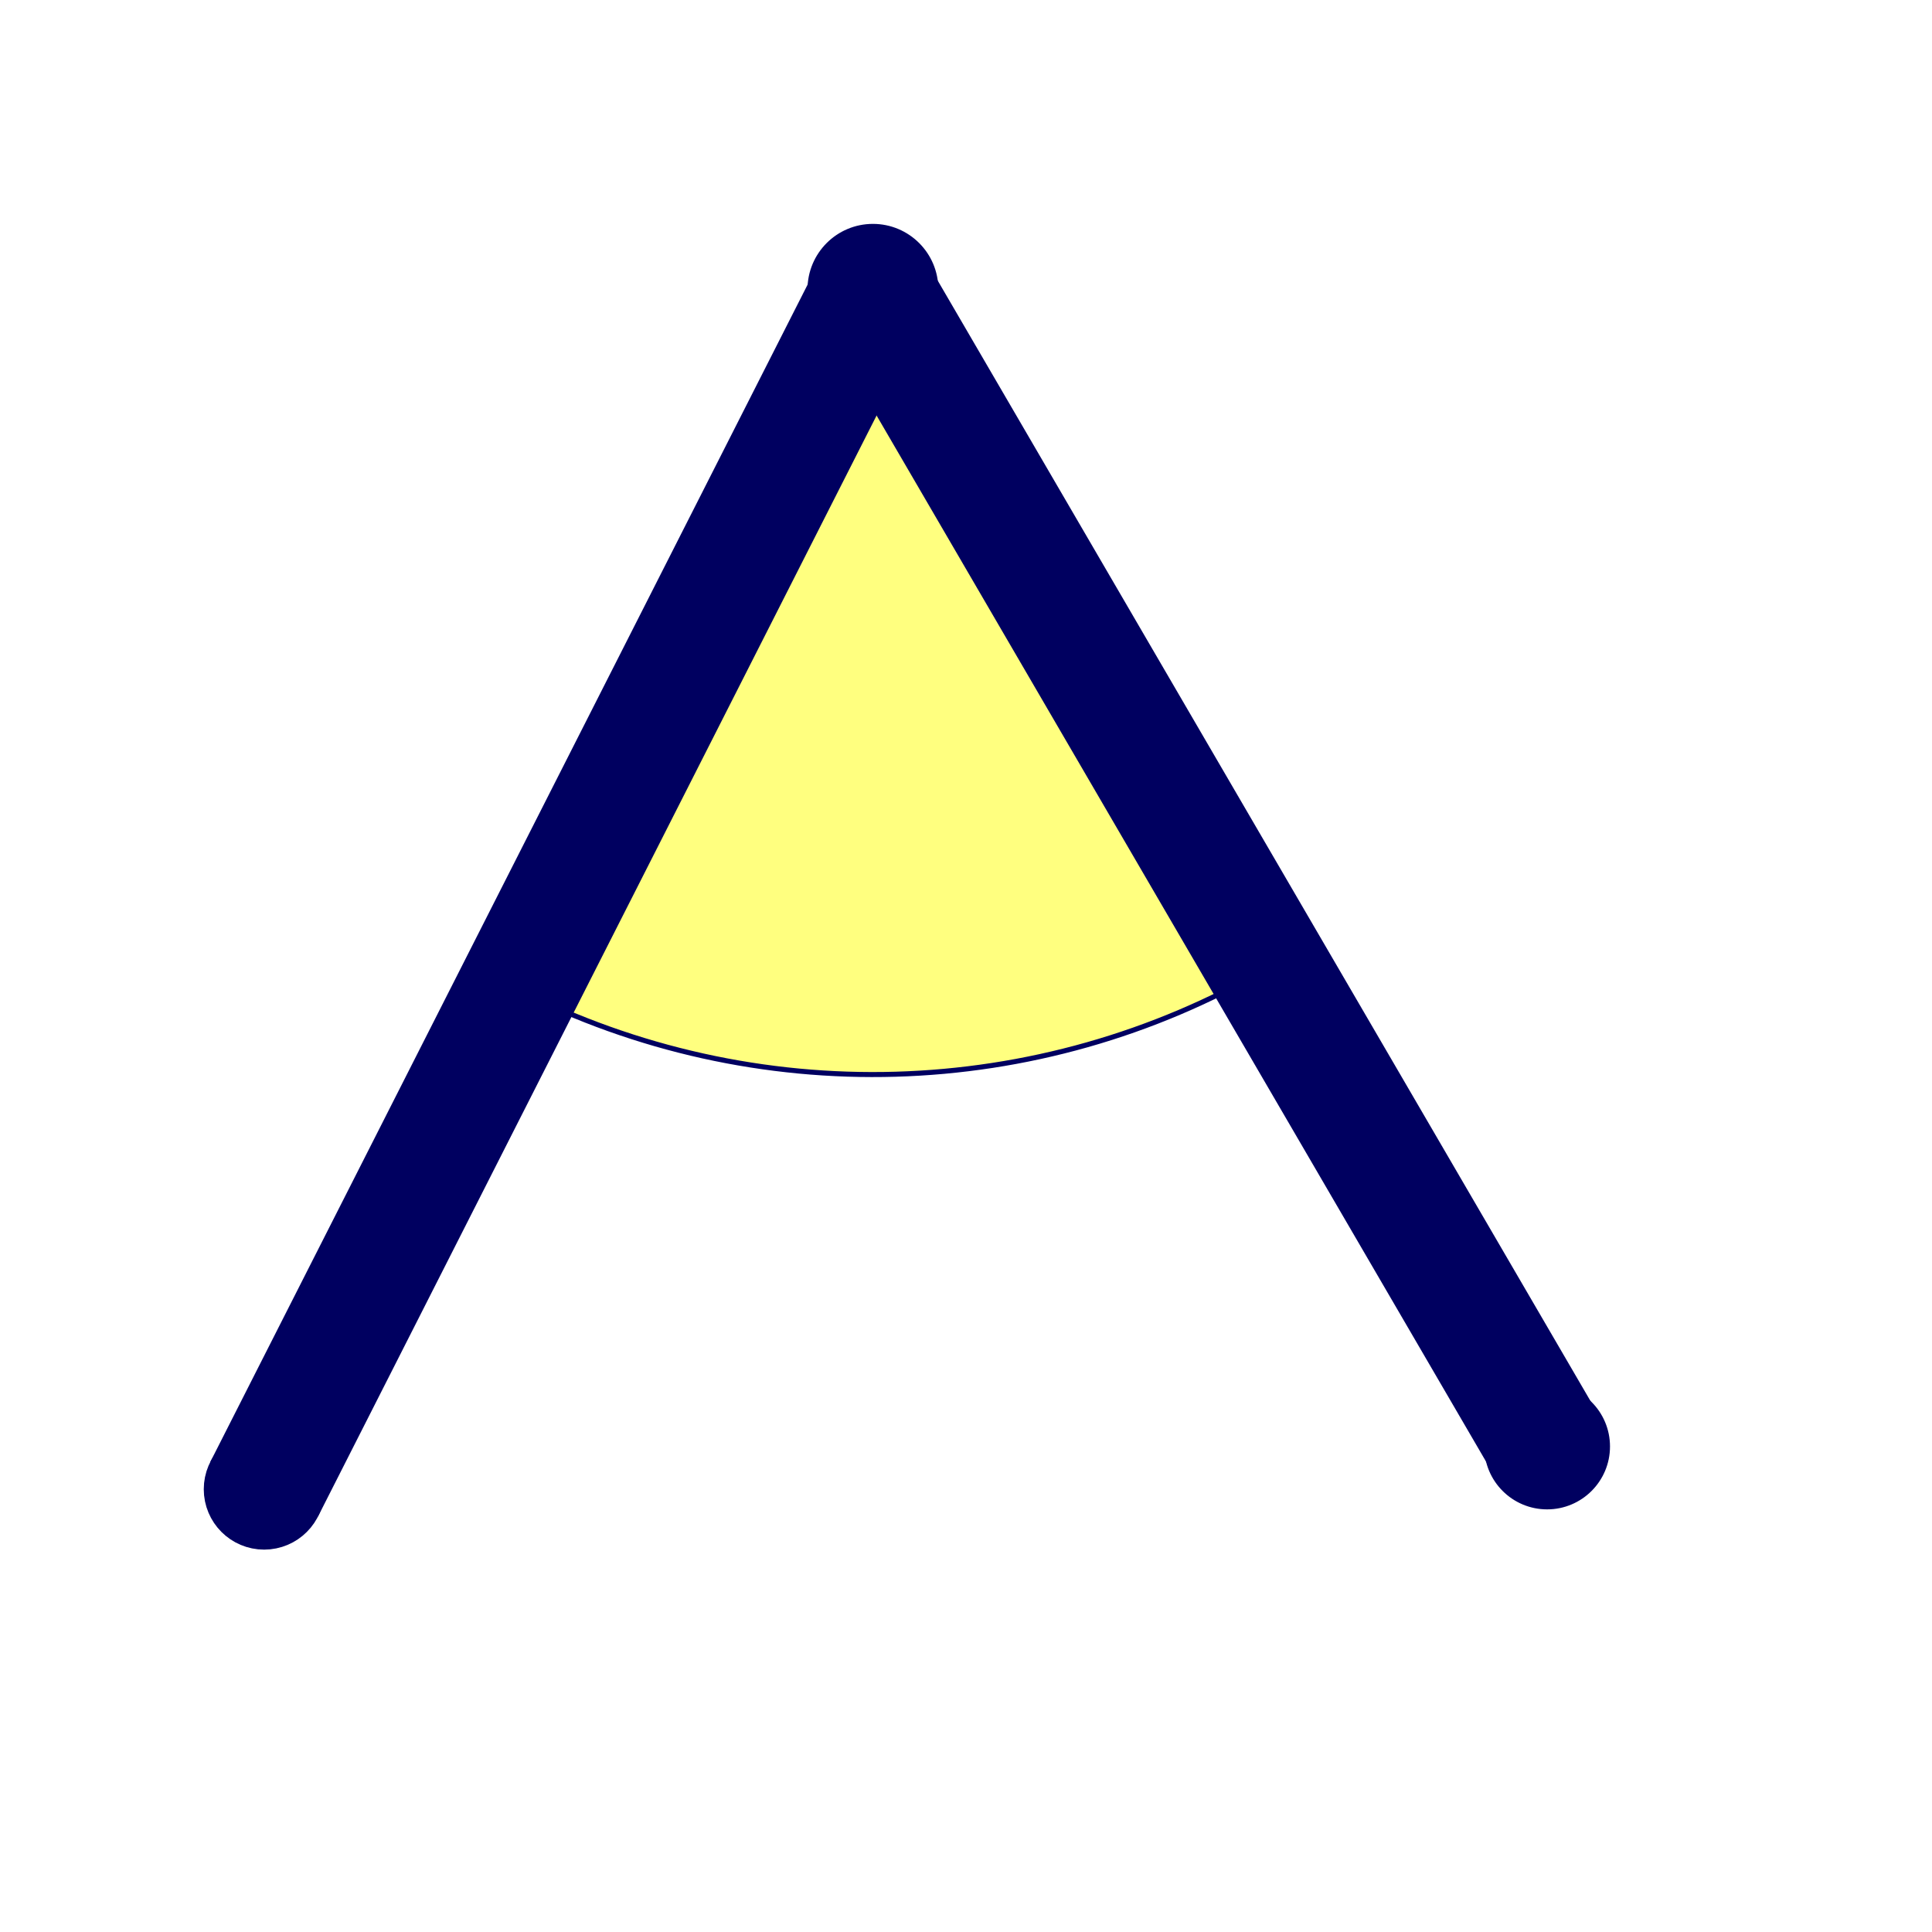
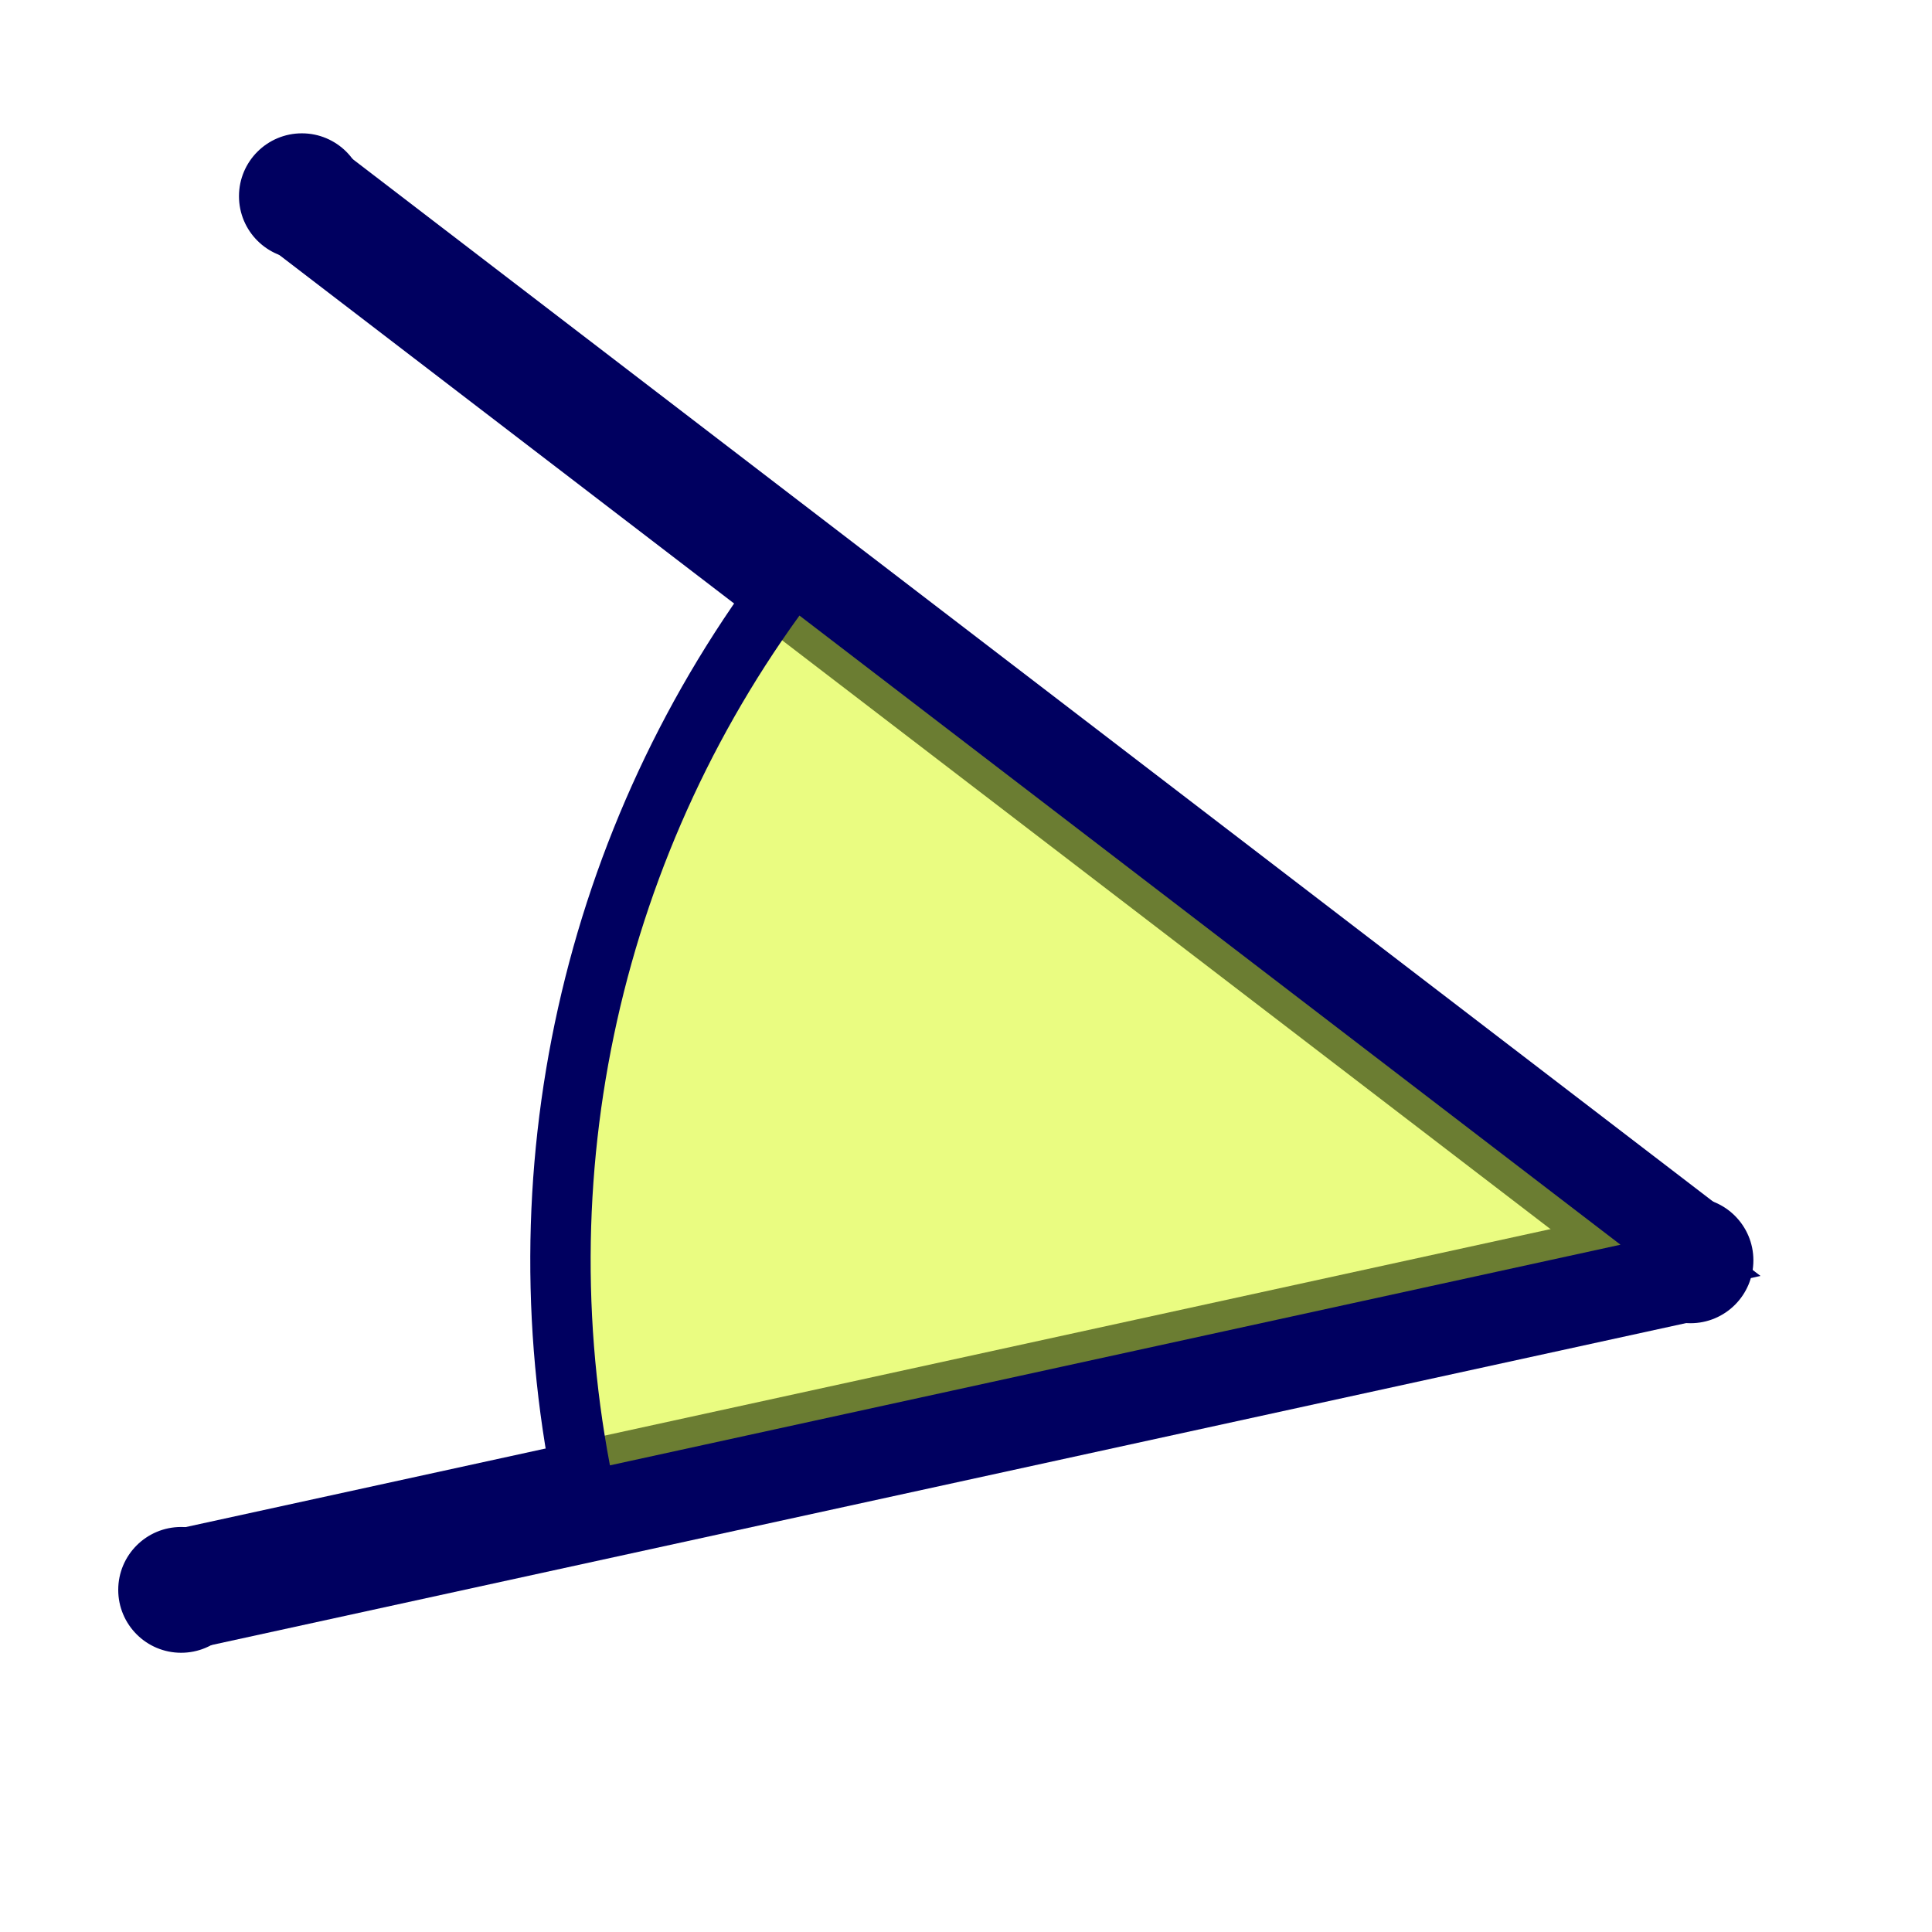
<svg xmlns="http://www.w3.org/2000/svg" width="768" height="768" version="1.1">
-   <circle cx="347" cy="115" r="24" fill="#000060" fill-opacity="1" stroke="#000060" stroke-opacity="1" stroke-width="4" />
-   <circle cx="105" cy="592" r="12" fill="#000060" fill-opacity="1" stroke="#000060" stroke-opacity="1" stroke-width="24" />
-   <circle cx="615" cy="575" r="24" fill="#000060" fill-opacity="1" stroke="#000060" stroke-opacity="1" stroke-width="2" />
-   <path d=" M 347 115L 205.77 393.376 A 312.152 312.152 0 0 0 504.139 384.716  Z" fill="#ffff00" fill-opacity="0.5" stroke="#000060" stroke-opacity="1" stroke-width="2" />
-   <path d=" M 105 592L 347 115" fill="#ffff00" fill-opacity="0.5" stroke="#000060" stroke-opacity="1" stroke-width="48" />
-   <path d=" M 347 115L 615 575" fill="#ffff00" fill-opacity="0.5" stroke="#000060" stroke-opacity="1" stroke-width="48" />
+   <circle cx="120" cy="78" r="24" fill="#000060" fill-opacity="1" stroke="#000060" stroke-opacity="1" stroke-width="2" />
+   <text x="130" y="68" />
+   <circle cx="672" cy="501" r="24" fill="#000060" fill-opacity="1" stroke="#000060" stroke-opacity="1" stroke-width="2" />
+   <text x="682" y="491" />
+   <circle cx="72" cy="632" r="24" fill="#000060" fill-opacity="1" stroke="#000060" stroke-opacity="1" stroke-width="2" />
+   <text x="82" y="622" />
+   <path d=" M 120 78L 672 501" fill="#ffff00" fill-opacity="0.5" stroke="#000060" stroke-opacity="1" stroke-width="48" />
+   <path d=" M 672 501L 72 632" fill="#ffff00" fill-opacity="0.5" stroke="#000060" stroke-opacity="1" stroke-width="48" />
+   <circle cx="315.445" cy="227.771" r="2" fill="#000060" fill-opacity="1" stroke="#000060" stroke-opacity="1" stroke-width="2" />
+   <text x="325.445" y="217.771" />
+   <path d=" M 672 501L 315.445 227.771 A 449.206 449.206 0 0 0 233.133 596.819  Z" fill="#d6fa05" fill-opacity="0.5" stroke="#000060" stroke-opacity="1" stroke-width="24" />
</svg>
